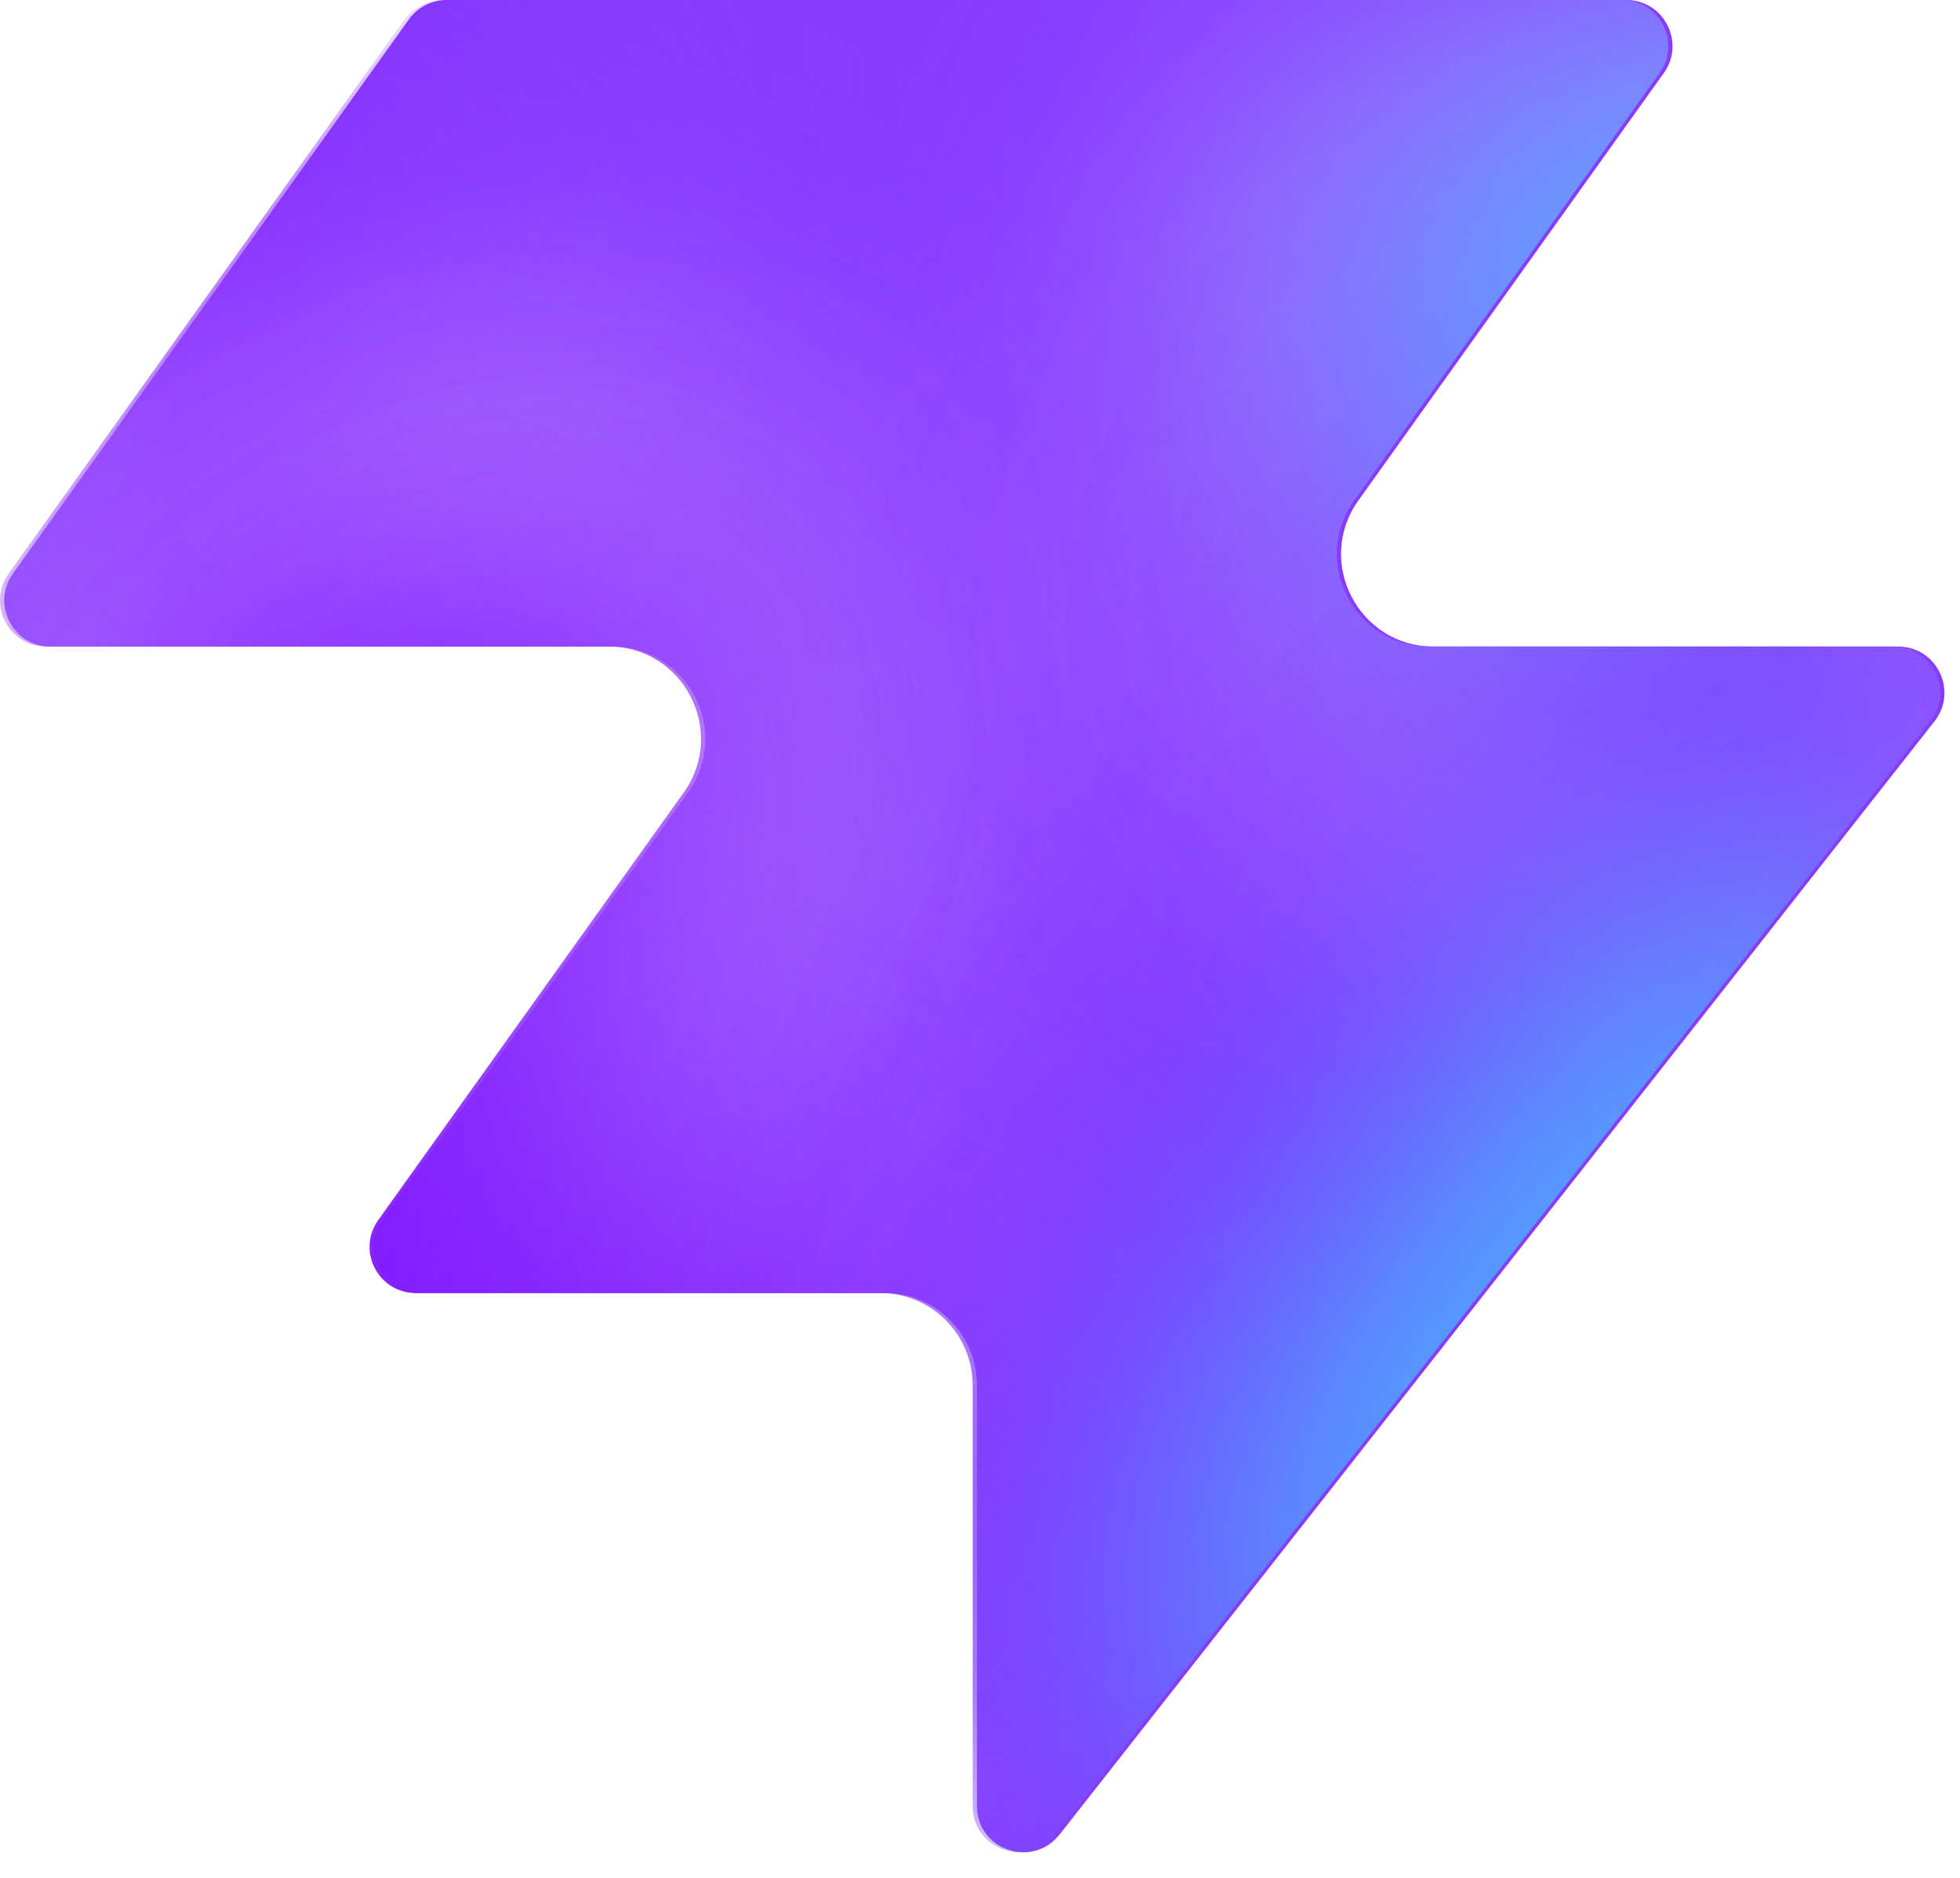
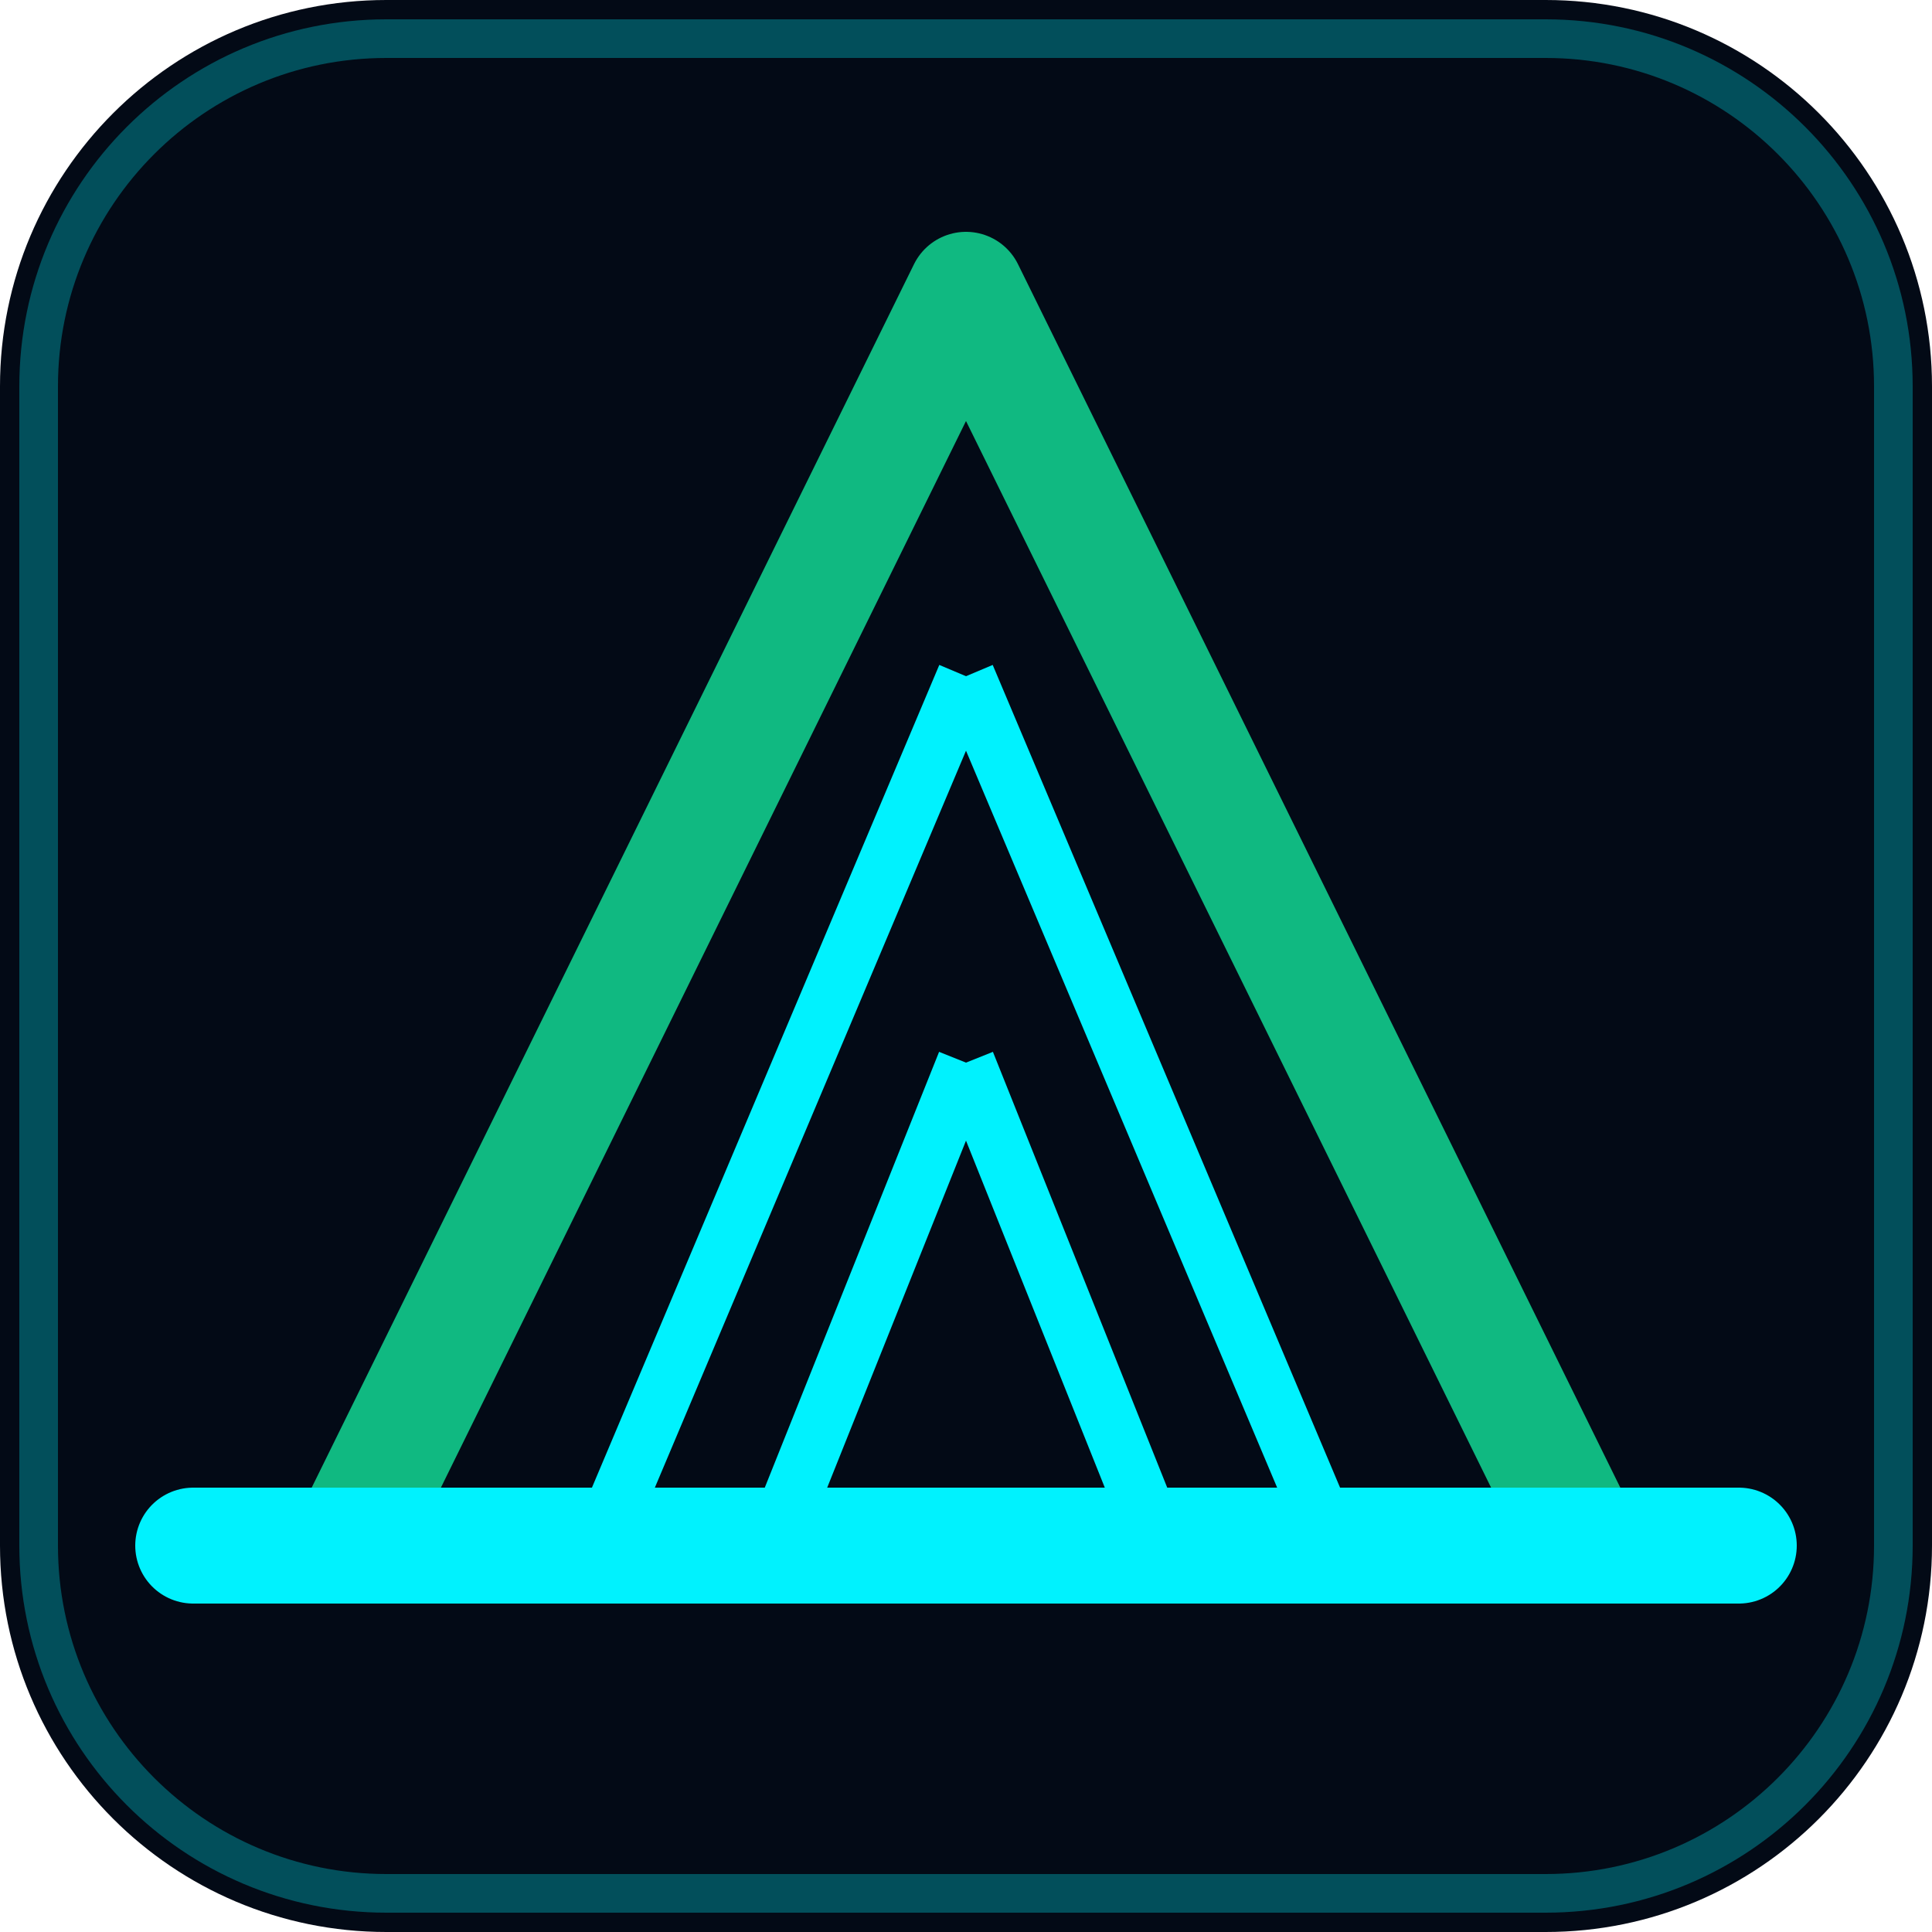
- <svg xmlns="http://www.w3.org/2000/svg" width="48" height="46" fill="none" viewBox="0 0 48 46">
-   <path fill="#863bff" d="M25.946 44.938c-.664.845-2.021.375-2.021-.698V33.937a2.26 2.26 0 0 0-2.262-2.262H10.287c-.92 0-1.456-1.04-.92-1.788l7.48-10.471c1.07-1.497 0-3.578-1.842-3.578H1.237c-.92 0-1.456-1.04-.92-1.788L10.013.474c.214-.297.556-.474.92-.474h28.894c.92 0 1.456 1.04.92 1.788l-7.48 10.471c-1.07 1.498 0 3.579 1.842 3.579h11.377c.943 0 1.473 1.088.89 1.83L25.947 44.94z" style="fill:#863bff;fill:color(display-p3 .525 .23 1);fill-opacity:1" />
-   <mask id="a" width="48" height="46" x="0" y="0" maskUnits="userSpaceOnUse" style="mask-type:alpha">
-     <path fill="#000" d="M25.842 44.938c-.664.844-2.021.375-2.021-.698V33.937a2.26 2.26 0 0 0-2.262-2.262H10.183c-.92 0-1.456-1.04-.92-1.788l7.48-10.471c1.07-1.498 0-3.579-1.842-3.579H1.133c-.92 0-1.456-1.04-.92-1.787L9.91.473c.214-.297.556-.474.92-.474h28.894c.92 0 1.456 1.04.92 1.788l-7.48 10.471c-1.07 1.498 0 3.578 1.842 3.578h11.377c.943 0 1.473 1.088.89 1.832L25.843 44.94z" style="fill:#000;fill-opacity:1" />
-   </mask>
-   <g mask="url(#a)">
-     <g filter="url(#b)">
-       <ellipse cx="5.508" cy="14.704" fill="#ede6ff" rx="5.508" ry="14.704" style="fill:#ede6ff;fill:color(display-p3 .927 .903 1);fill-opacity:1" transform="matrix(.00324 1 1 -.00324 -4.47 31.516)" />
-     </g>
-     <g filter="url(#c)">
-       <ellipse cx="10.399" cy="29.851" fill="#ede6ff" rx="10.399" ry="29.851" style="fill:#ede6ff;fill:color(display-p3 .927 .903 1);fill-opacity:1" transform="matrix(.00324 1 1 -.00324 -39.328 7.883)" />
-     </g>
-     <g filter="url(#d)">
-       <ellipse cx="5.508" cy="30.487" fill="#7e14ff" rx="5.508" ry="30.487" style="fill:#7e14ff;fill:color(display-p3 .492 .077 1);fill-opacity:1" transform="rotate(89.814 -25.913 -14.639)scale(1 -1)" />
-     </g>
-     <g filter="url(#e)">
-       <ellipse cx="5.508" cy="30.599" fill="#7e14ff" rx="5.508" ry="30.599" style="fill:#7e14ff;fill:color(display-p3 .492 .077 1);fill-opacity:1" transform="rotate(89.814 -32.644 -3.334)scale(1 -1)" />
-     </g>
-     <g filter="url(#f)">
-       <ellipse cx="5.508" cy="30.599" fill="#7e14ff" rx="5.508" ry="30.599" style="fill:#7e14ff;fill:color(display-p3 .492 .077 1);fill-opacity:1" transform="matrix(.00324 1 1 -.00324 -34.34 30.47)" />
-     </g>
-     <g filter="url(#g)">
-       <ellipse cx="14.072" cy="22.078" fill="#ede6ff" rx="14.072" ry="22.078" style="fill:#ede6ff;fill:color(display-p3 .927 .903 1);fill-opacity:1" transform="rotate(93.35 24.506 48.493)scale(-1 1)" />
-     </g>
-     <g filter="url(#h)">
-       <ellipse cx="3.47" cy="21.501" fill="#7e14ff" rx="3.47" ry="21.501" style="fill:#7e14ff;fill:color(display-p3 .492 .077 1);fill-opacity:1" transform="rotate(89.009 28.708 47.59)scale(-1 1)" />
-     </g>
-     <g filter="url(#i)">
-       <ellipse cx="3.47" cy="21.501" fill="#7e14ff" rx="3.47" ry="21.501" style="fill:#7e14ff;fill:color(display-p3 .492 .077 1);fill-opacity:1" transform="rotate(89.009 28.708 47.59)scale(-1 1)" />
-     </g>
-     <g filter="url(#j)">
-       <ellipse cx=".387" cy="8.972" fill="#7e14ff" rx="4.407" ry="29.108" style="fill:#7e14ff;fill:color(display-p3 .492 .077 1);fill-opacity:1" transform="rotate(39.51 .387 8.972)" />
-     </g>
-     <g filter="url(#k)">
-       <ellipse cx="47.523" cy="-6.092" fill="#7e14ff" rx="4.407" ry="29.108" style="fill:#7e14ff;fill:color(display-p3 .492 .077 1);fill-opacity:1" transform="rotate(37.892 47.523 -6.092)" />
-     </g>
-     <g filter="url(#l)">
-       <ellipse cx="41.412" cy="6.333" fill="#47bfff" rx="5.971" ry="9.665" style="fill:#47bfff;fill:color(display-p3 .28 .748 1);fill-opacity:1" transform="rotate(37.892 41.412 6.333)" />
-     </g>
-     <g filter="url(#m)">
-       <ellipse cx="-1.879" cy="38.332" fill="#7e14ff" rx="4.407" ry="29.108" style="fill:#7e14ff;fill:color(display-p3 .492 .077 1);fill-opacity:1" transform="rotate(37.892 -1.88 38.332)" />
-     </g>
-     <g filter="url(#n)">
-       <ellipse cx="-1.879" cy="38.332" fill="#7e14ff" rx="4.407" ry="29.108" style="fill:#7e14ff;fill:color(display-p3 .492 .077 1);fill-opacity:1" transform="rotate(37.892 -1.88 38.332)" />
-     </g>
-     <g filter="url(#o)">
-       <ellipse cx="35.651" cy="29.907" fill="#7e14ff" rx="4.407" ry="29.108" style="fill:#7e14ff;fill:color(display-p3 .492 .077 1);fill-opacity:1" transform="rotate(37.892 35.651 29.907)" />
-     </g>
-     <g filter="url(#p)">
-       <ellipse cx="38.418" cy="32.4" fill="#47bfff" rx="5.971" ry="15.297" style="fill:#47bfff;fill:color(display-p3 .28 .748 1);fill-opacity:1" transform="rotate(37.892 38.418 32.4)" />
-     </g>
-   </g>
-   <defs>
-     <filter id="b" width="60.045" height="41.654" x="-19.77" y="16.149" color-interpolation-filters="sRGB" filterUnits="userSpaceOnUse">
-       <feFlood flood-opacity="0" result="BackgroundImageFix" />
-       <feBlend in="SourceGraphic" in2="BackgroundImageFix" result="shape" />
-       <feGaussianBlur result="effect1_foregroundBlur_2002_17158" stdDeviation="7.659" />
-     </filter>
-     <filter id="c" width="90.34" height="51.437" x="-54.613" y="-7.533" color-interpolation-filters="sRGB" filterUnits="userSpaceOnUse">
-       <feFlood flood-opacity="0" result="BackgroundImageFix" />
-       <feBlend in="SourceGraphic" in2="BackgroundImageFix" result="shape" />
-       <feGaussianBlur result="effect1_foregroundBlur_2002_17158" stdDeviation="7.659" />
-     </filter>
-     <filter id="d" width="79.355" height="29.4" x="-49.64" y="2.03" color-interpolation-filters="sRGB" filterUnits="userSpaceOnUse">
-       <feFlood flood-opacity="0" result="BackgroundImageFix" />
-       <feBlend in="SourceGraphic" in2="BackgroundImageFix" result="shape" />
-       <feGaussianBlur result="effect1_foregroundBlur_2002_17158" stdDeviation="4.596" />
-     </filter>
-     <filter id="e" width="79.579" height="29.4" x="-45.045" y="20.029" color-interpolation-filters="sRGB" filterUnits="userSpaceOnUse">
-       <feFlood flood-opacity="0" result="BackgroundImageFix" />
-       <feBlend in="SourceGraphic" in2="BackgroundImageFix" result="shape" />
-       <feGaussianBlur result="effect1_foregroundBlur_2002_17158" stdDeviation="4.596" />
-     </filter>
-     <filter id="f" width="79.579" height="29.4" x="-43.513" y="21.178" color-interpolation-filters="sRGB" filterUnits="userSpaceOnUse">
-       <feFlood flood-opacity="0" result="BackgroundImageFix" />
-       <feBlend in="SourceGraphic" in2="BackgroundImageFix" result="shape" />
-       <feGaussianBlur result="effect1_foregroundBlur_2002_17158" stdDeviation="4.596" />
-     </filter>
-     <filter id="g" width="74.749" height="58.852" x="15.756" y="-17.901" color-interpolation-filters="sRGB" filterUnits="userSpaceOnUse">
-       <feFlood flood-opacity="0" result="BackgroundImageFix" />
-       <feBlend in="SourceGraphic" in2="BackgroundImageFix" result="shape" />
-       <feGaussianBlur result="effect1_foregroundBlur_2002_17158" stdDeviation="7.659" />
-     </filter>
-     <filter id="h" width="61.377" height="25.362" x="23.548" y="2.284" color-interpolation-filters="sRGB" filterUnits="userSpaceOnUse">
-       <feFlood flood-opacity="0" result="BackgroundImageFix" />
-       <feBlend in="SourceGraphic" in2="BackgroundImageFix" result="shape" />
-       <feGaussianBlur result="effect1_foregroundBlur_2002_17158" stdDeviation="4.596" />
-     </filter>
-     <filter id="i" width="61.377" height="25.362" x="23.548" y="2.284" color-interpolation-filters="sRGB" filterUnits="userSpaceOnUse">
-       <feFlood flood-opacity="0" result="BackgroundImageFix" />
-       <feBlend in="SourceGraphic" in2="BackgroundImageFix" result="shape" />
-       <feGaussianBlur result="effect1_foregroundBlur_2002_17158" stdDeviation="4.596" />
-     </filter>
-     <filter id="j" width="56.045" height="63.649" x="-27.636" y="-22.853" color-interpolation-filters="sRGB" filterUnits="userSpaceOnUse">
-       <feFlood flood-opacity="0" result="BackgroundImageFix" />
-       <feBlend in="SourceGraphic" in2="BackgroundImageFix" result="shape" />
-       <feGaussianBlur result="effect1_foregroundBlur_2002_17158" stdDeviation="4.596" />
-     </filter>
-     <filter id="k" width="54.814" height="64.646" x="20.116" y="-38.415" color-interpolation-filters="sRGB" filterUnits="userSpaceOnUse">
-       <feFlood flood-opacity="0" result="BackgroundImageFix" />
-       <feBlend in="SourceGraphic" in2="BackgroundImageFix" result="shape" />
-       <feGaussianBlur result="effect1_foregroundBlur_2002_17158" stdDeviation="4.596" />
-     </filter>
-     <filter id="l" width="33.541" height="35.313" x="24.641" y="-11.323" color-interpolation-filters="sRGB" filterUnits="userSpaceOnUse">
-       <feFlood flood-opacity="0" result="BackgroundImageFix" />
-       <feBlend in="SourceGraphic" in2="BackgroundImageFix" result="shape" />
-       <feGaussianBlur result="effect1_foregroundBlur_2002_17158" stdDeviation="4.596" />
-     </filter>
-     <filter id="m" width="54.814" height="64.646" x="-29.286" y="6.009" color-interpolation-filters="sRGB" filterUnits="userSpaceOnUse">
-       <feFlood flood-opacity="0" result="BackgroundImageFix" />
-       <feBlend in="SourceGraphic" in2="BackgroundImageFix" result="shape" />
-       <feGaussianBlur result="effect1_foregroundBlur_2002_17158" stdDeviation="4.596" />
-     </filter>
-     <filter id="n" width="54.814" height="64.646" x="-29.286" y="6.009" color-interpolation-filters="sRGB" filterUnits="userSpaceOnUse">
-       <feFlood flood-opacity="0" result="BackgroundImageFix" />
-       <feBlend in="SourceGraphic" in2="BackgroundImageFix" result="shape" />
-       <feGaussianBlur result="effect1_foregroundBlur_2002_17158" stdDeviation="4.596" />
-     </filter>
-     <filter id="o" width="54.814" height="64.646" x="8.244" y="-2.416" color-interpolation-filters="sRGB" filterUnits="userSpaceOnUse">
-       <feFlood flood-opacity="0" result="BackgroundImageFix" />
-       <feBlend in="SourceGraphic" in2="BackgroundImageFix" result="shape" />
-       <feGaussianBlur result="effect1_foregroundBlur_2002_17158" stdDeviation="4.596" />
-     </filter>
-     <filter id="p" width="39.409" height="43.623" x="18.713" y="10.588" color-interpolation-filters="sRGB" filterUnits="userSpaceOnUse">
-       <feFlood flood-opacity="0" result="BackgroundImageFix" />
-       <feBlend in="SourceGraphic" in2="BackgroundImageFix" result="shape" />
-       <feGaussianBlur result="effect1_foregroundBlur_2002_17158" stdDeviation="4.596" />
-     </filter>
-   </defs>
+ <svg xmlns="http://www.w3.org/2000/svg" viewBox="0 0 100 100" width="100" height="100">
+   <rect width="100" height="100" rx="20" fill="#030a16" />
+   <rect x="2" y="2" width="96" height="96" rx="18" fill="none" stroke="#00f2fe" stroke-width="2" stroke-opacity="0.3" />
+   <path d="M50,15 L18,80 L82,80 Z" fill="none" stroke="#10b981" stroke-width="6" stroke-linejoin="round" />
+   <line x1="50" y1="35" x2="31" y2="80" stroke="#00f2fe" stroke-width="3" />
+   <line x1="50" y1="35" x2="69" y2="80" stroke="#00f2fe" stroke-width="3" />
+   <line x1="50" y1="55" x2="40" y2="80" stroke="#00f2fe" stroke-width="3" />
+   <line x1="50" y1="55" x2="60" y2="80" stroke="#00f2fe" stroke-width="3" />
+   <line x1="10" y1="80" x2="90" y2="80" stroke="#00f2fe" stroke-width="6" stroke-linecap="round" />
</svg>
